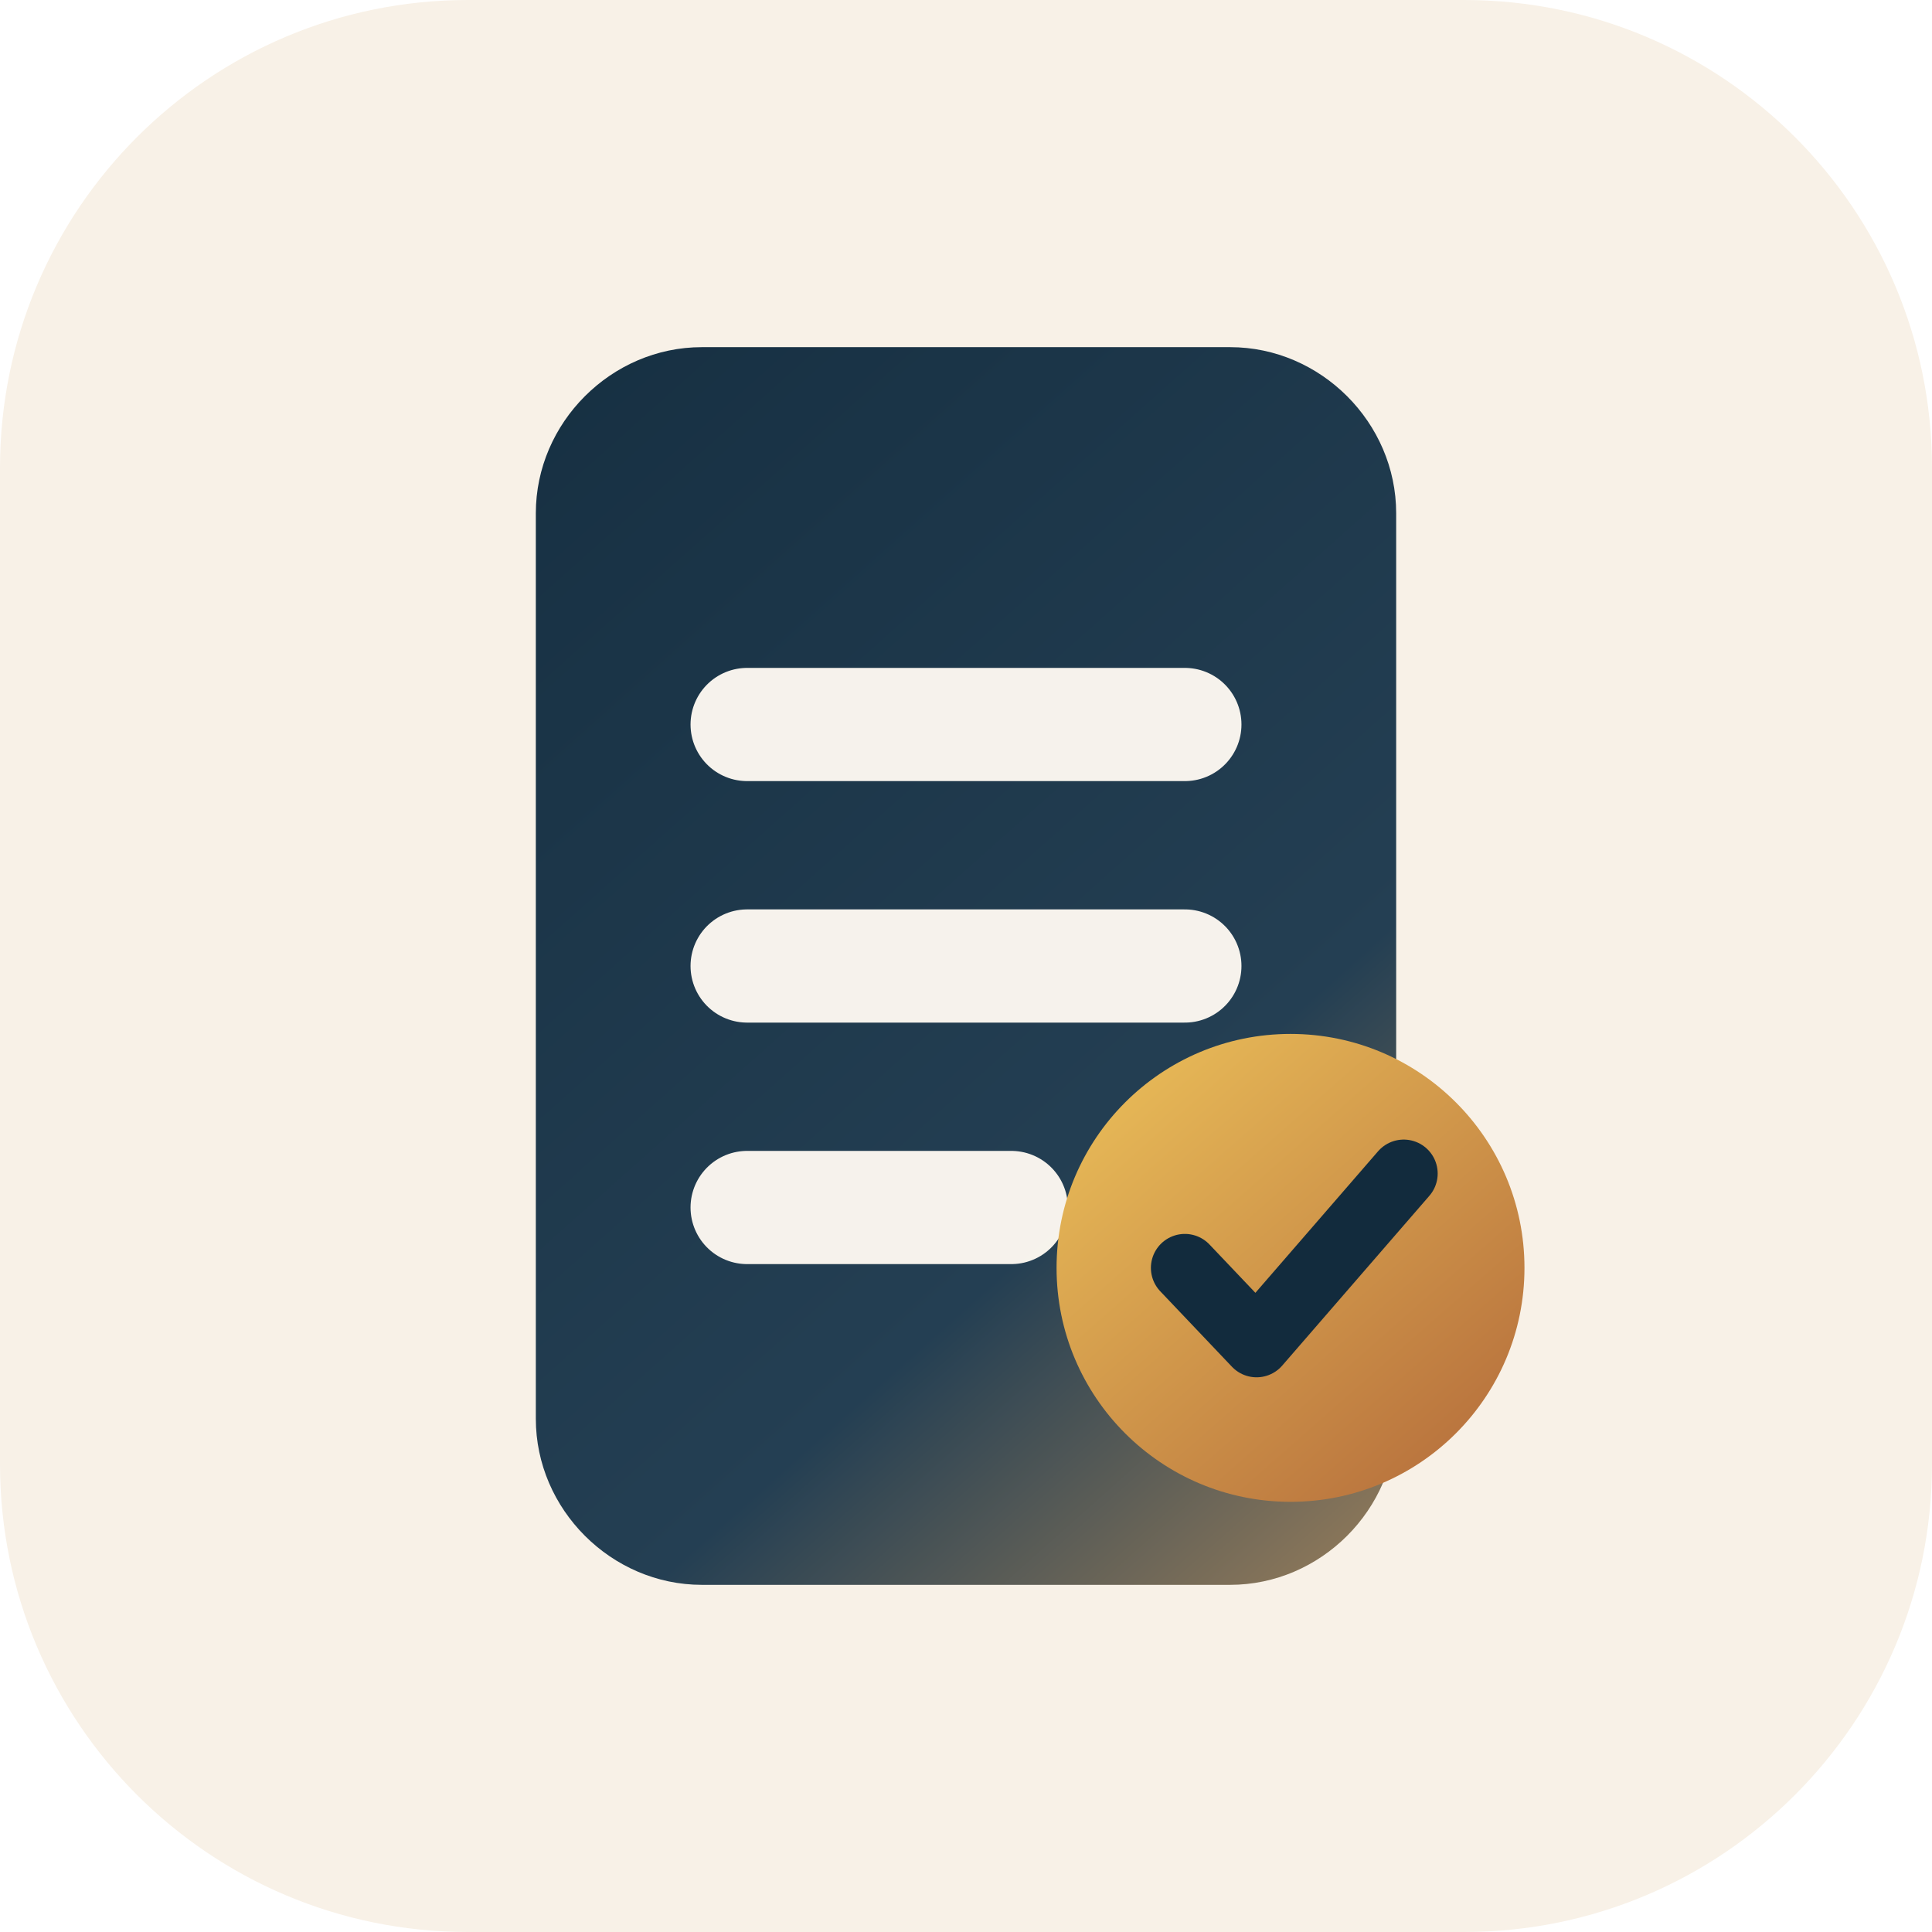
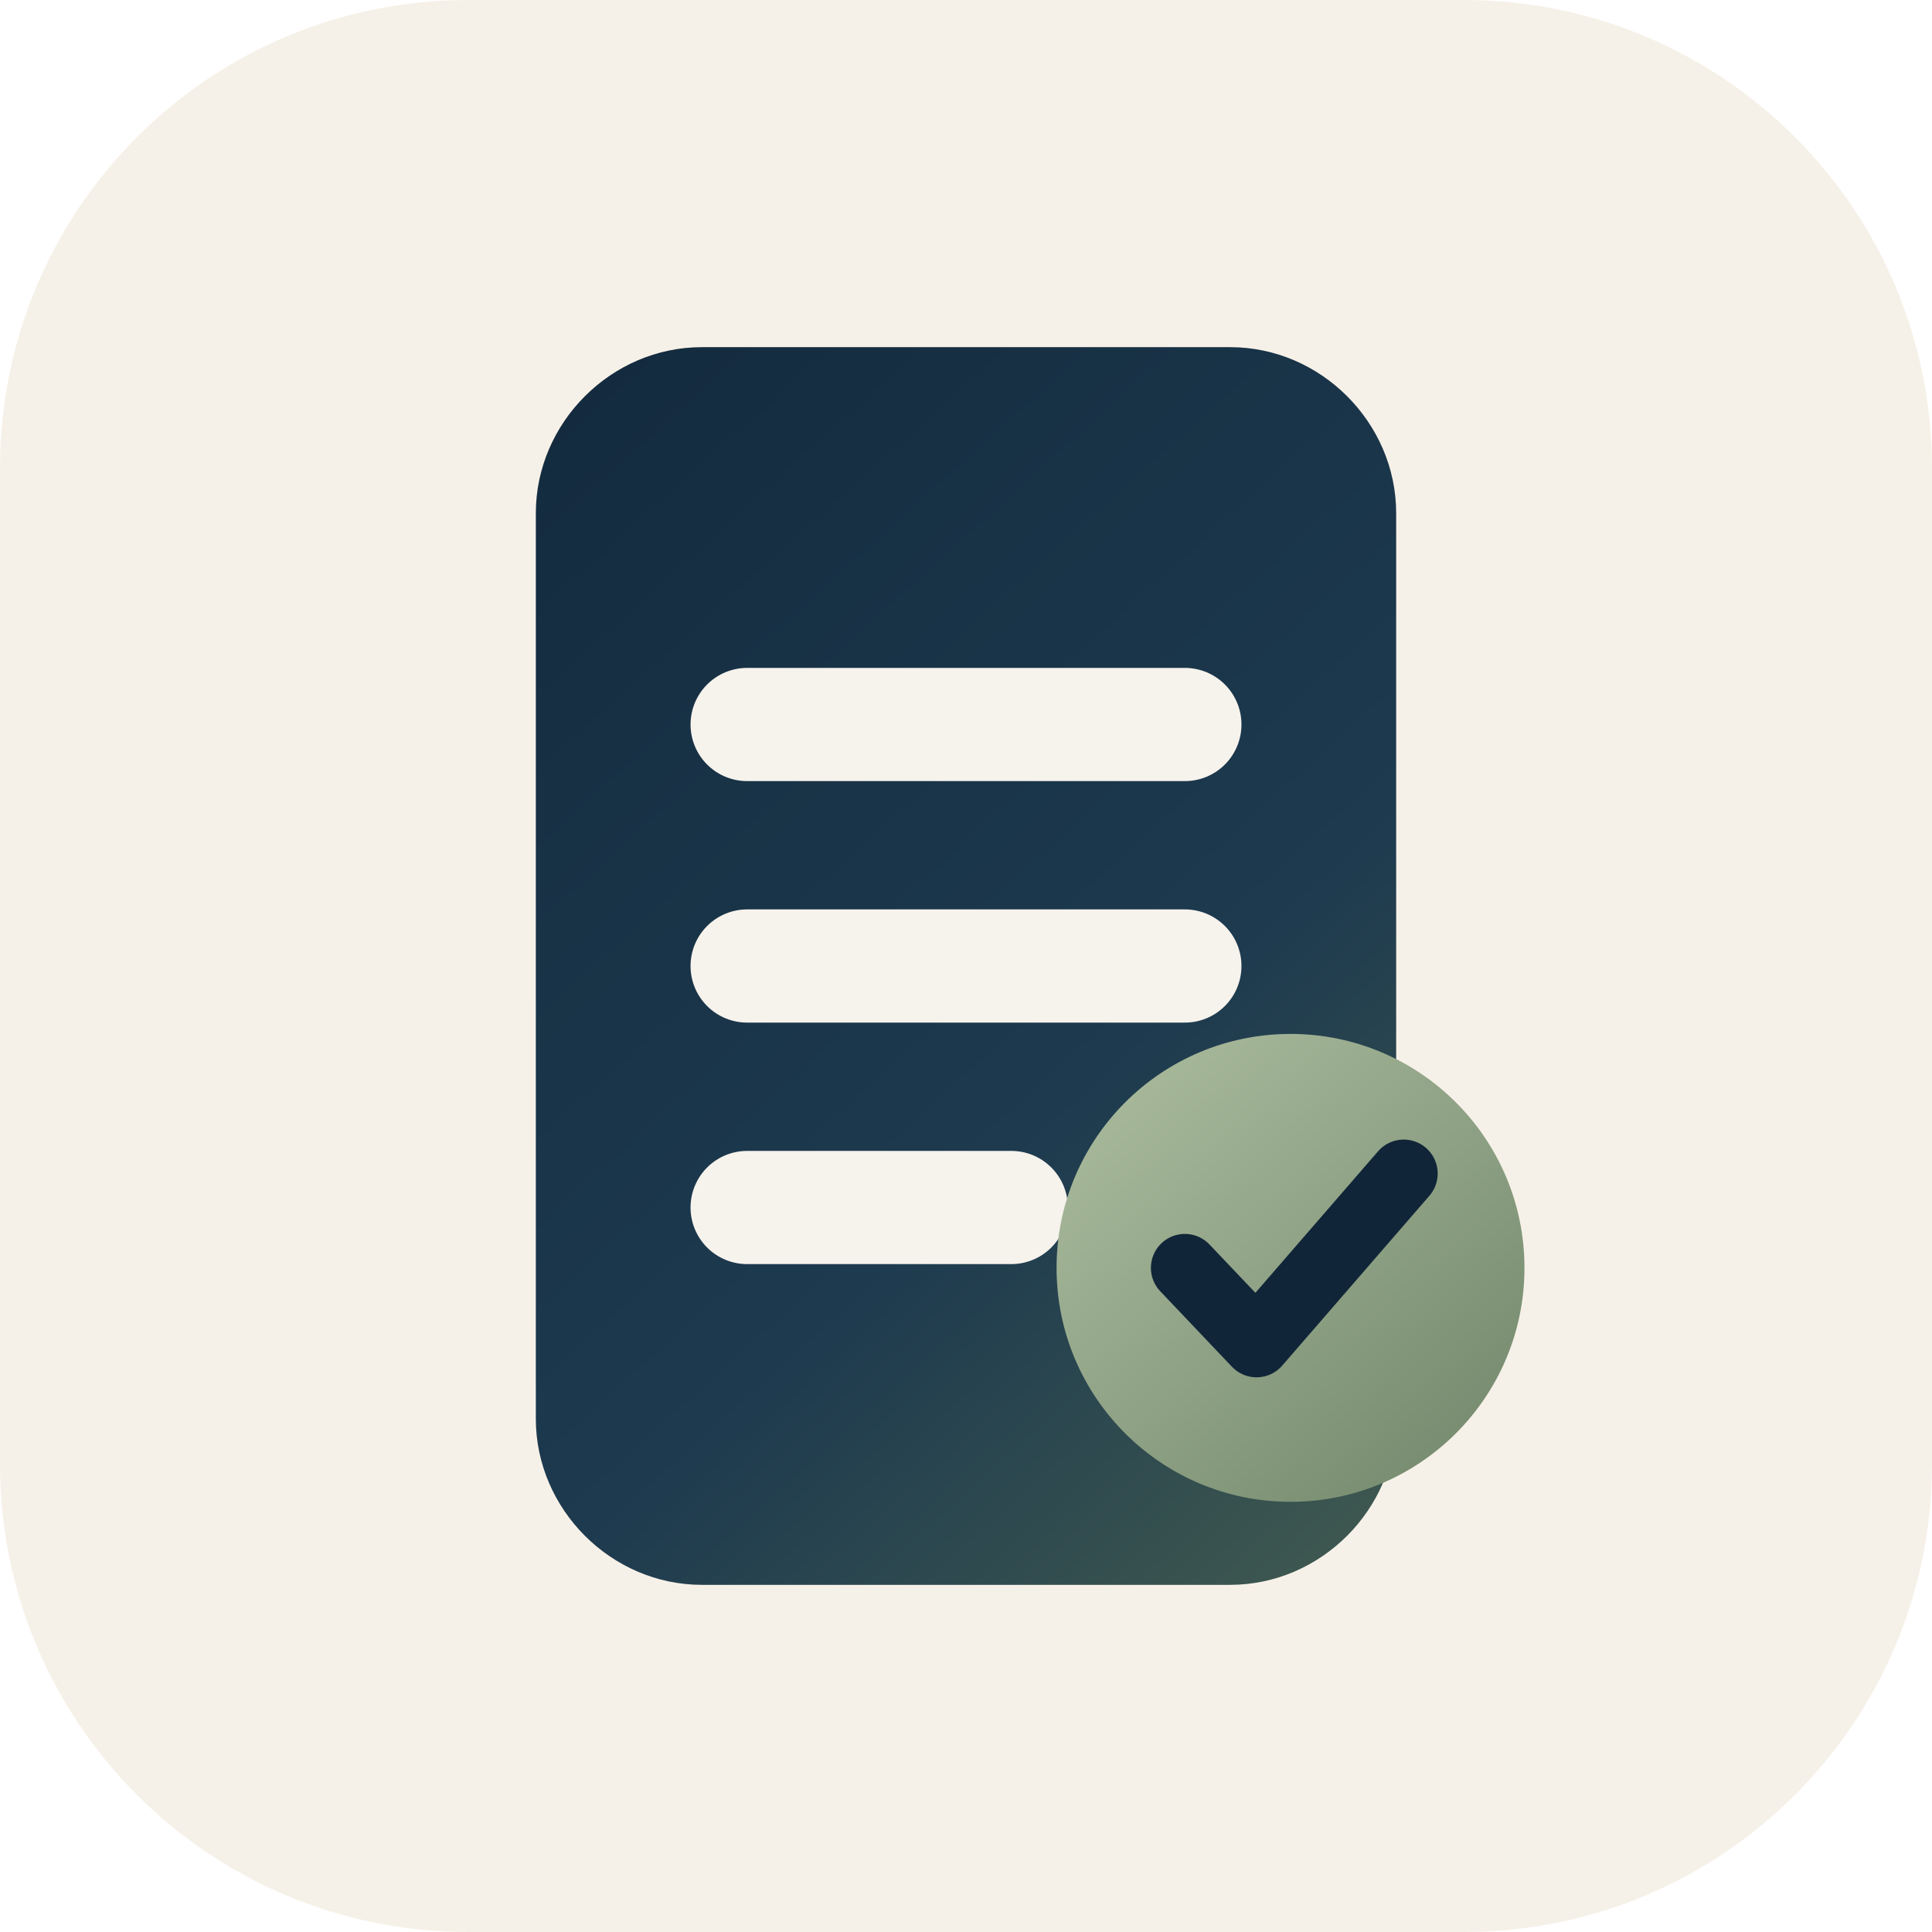
<svg xmlns="http://www.w3.org/2000/svg" viewBox="0 0 512 512">
  <defs>
-     <linearGradient id="ink" x1="70" y1="50" x2="440" y2="465" gradientUnits="userSpaceOnUse">
-       <stop stop-color="#122b3d" />
-       <stop offset="0.62" stop-color="#243f53" />
-       <stop offset="1" stop-color="#dfa45f" />
+     <linearGradient id="shell" x1="72" y1="54" x2="438" y2="460" gradientUnits="userSpaceOnUse">
+       <stop stop-color="#102538" />
+       <stop offset="0.58" stop-color="#1d3a4f" />
+       <stop offset="1" stop-color="#536a50" />
    </linearGradient>
-     <linearGradient id="warm" x1="295" y1="286" x2="390" y2="394" gradientUnits="userSpaceOnUse">
-       <stop stop-color="#e7b957" />
-       <stop offset="1" stop-color="#b66f3c" />
+     <linearGradient id="sage" x1="292" y1="284" x2="392" y2="394" gradientUnits="userSpaceOnUse">
+       <stop stop-color="#a9ba9c" />
+       <stop offset="1" stop-color="#74896d" />
    </linearGradient>
  </defs>
-   <rect width="512" height="512" rx="124" fill="#f8f1e7" />
-   <path d="M142 136c0-24 20-44 44-44h140c24 0 44 20 44 44v240c0 24-20 44-44 44H186c-24 0-44-20-44-44V136Z" fill="url(#ink)" />
+   <rect width="512" height="512" rx="124" fill="#f6f1e8" />
+   <path d="M142 136c0-24 20-44 44-44h140c24 0 44 20 44 44v240c0 24-20 44-44 44H186c-24 0-44-20-44-44V136Z" fill="url(#shell)" />
  <path d="M198 192h116M198 256h116M198 320h70" stroke="#fffaf2" stroke-width="30" stroke-linecap="round" opacity=".96" />
-   <circle cx="342" cy="336" r="62" fill="url(#warm)" />
-   <path d="m314 336 19 20 39-45" fill="none" stroke="#122b3d" stroke-width="18" stroke-linecap="round" stroke-linejoin="round" />
+   <circle cx="342" cy="336" r="62" fill="url(#sage)" />
+   <path d="m314 336 19 20 39-45" fill="none" stroke="#102538" stroke-width="18" stroke-linecap="round" stroke-linejoin="round" />
</svg>
